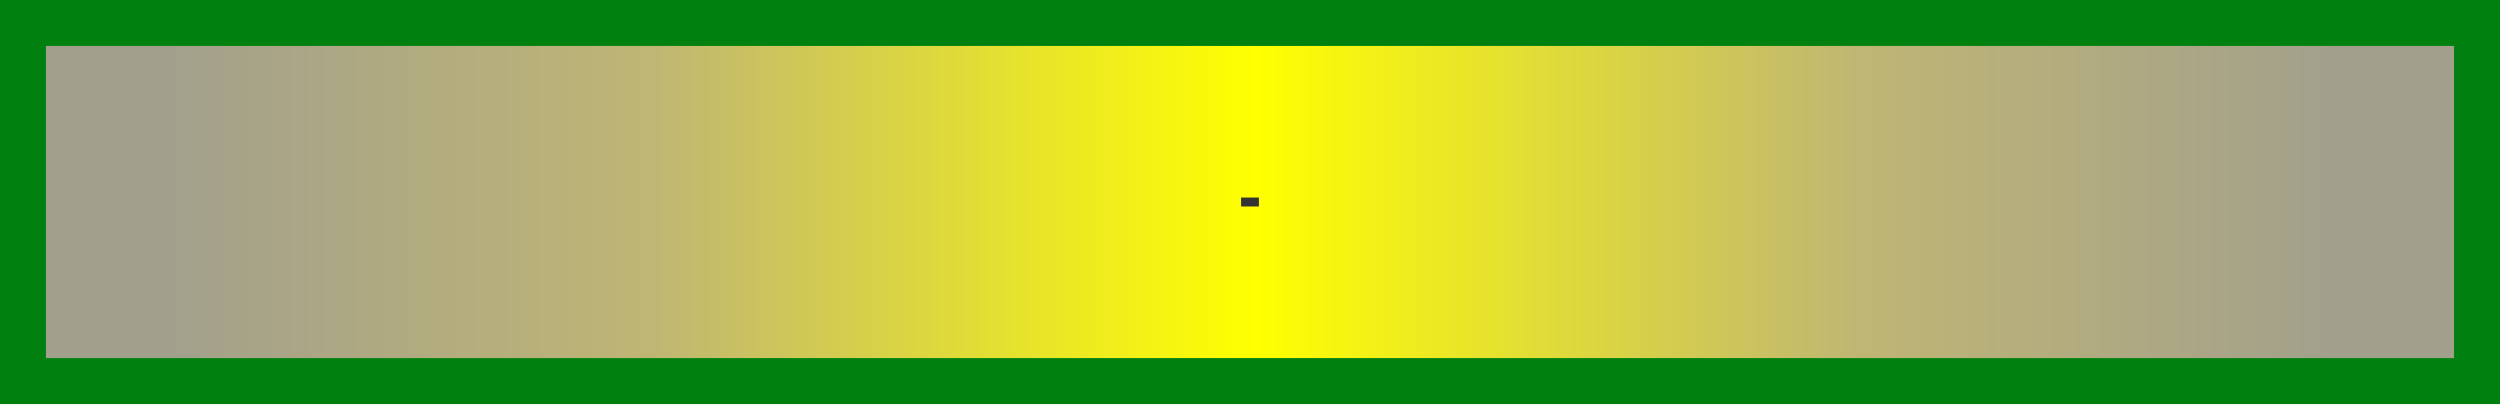
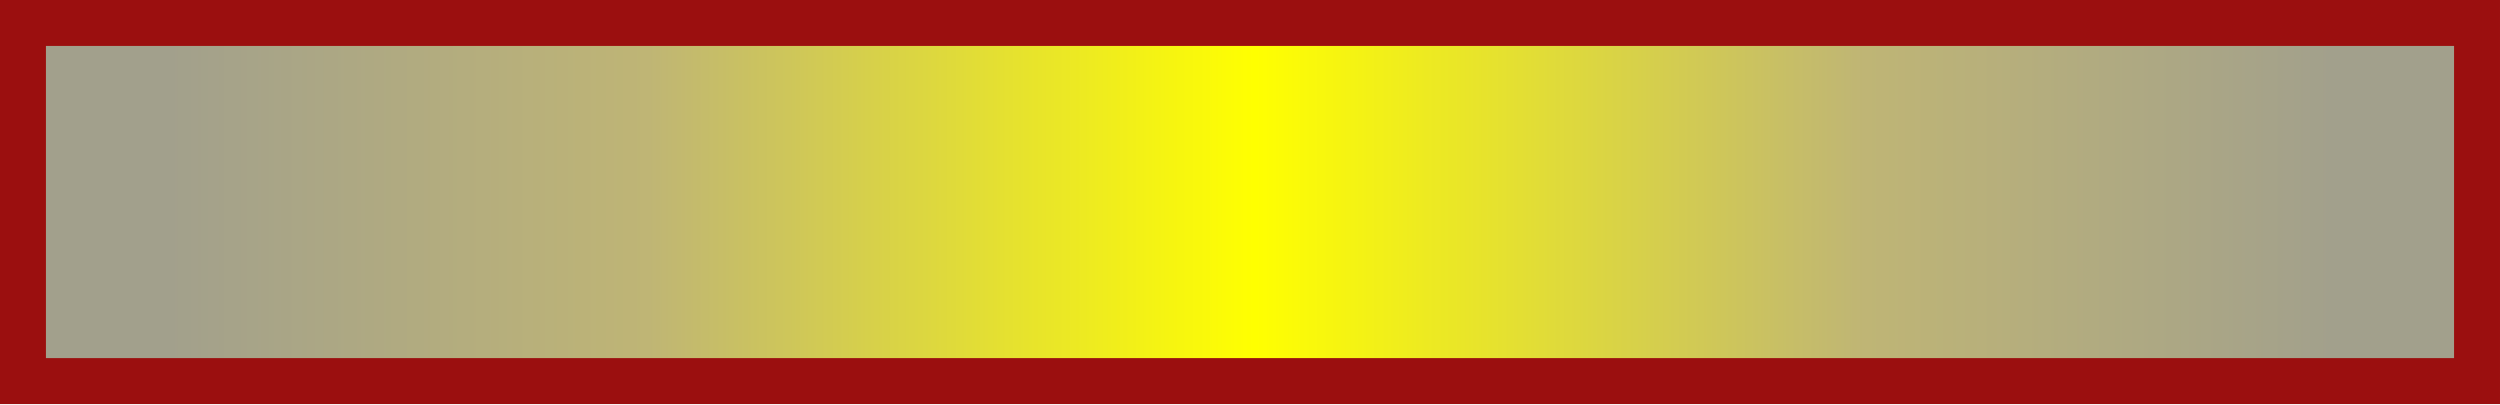
<svg xmlns="http://www.w3.org/2000/svg" xmlns:xlink="http://www.w3.org/1999/xlink" width="280.301" height="45.301" viewBox="0 0 280.301 45.301" version="1.1" id="svg19846">
  <defs id="defs19843">
    <linearGradient id="linearGradient15256">
      <stop style="stop-color:#a2a08c;stop-opacity:1;" offset="0.05" id="stop38889" />
      <stop style="stop-color:#bfb575;stop-opacity:1;" offset="0.245" id="stop38887" />
      <stop style="stop-color:#ffff00;stop-opacity:1;" offset="0.498" id="stop38885" />
      <stop style="stop-color:#bfb575;stop-opacity:1;" offset="0.75" id="stop38883" />
      <stop style="stop-color:#a2a08c;stop-opacity:1;" offset="0.95" id="stop38881" />
    </linearGradient>
-     <linearGradient xlink:href="#linearGradient15256" id="linearGradient13376" gradientUnits="userSpaceOnUse" gradientTransform="matrix(1.977075,0,0,3.087119,-621.7973,306.7799)" x1="326.345" y1="-188.516" x2="326.345" y2="-101.043" spreadMethod="pad" />
+     <linearGradient xlink:href="#linearGradient15256" id="linearGradient2600" gradientUnits="userSpaceOnUse" gradientTransform="matrix(1.977075,0,0,3.087119,-621.7973,306.7799)" x1="326.345" y1="-188.516" x2="326.345" y2="-101.043" spreadMethod="pad" />
  </defs>
  <g id="beamsplitter-znse">
-     <rect style="fill:url(#linearGradient13376);fill-opacity:1;fill-rule:nonzero;stroke:#00800f;stroke-width:10.301;stroke-linecap:square;stroke-linejoin:miter;stroke-miterlimit:4;stroke-dasharray:none;stroke-opacity:1;paint-order:markers stroke fill" id="rect32961-3-3" width="35" height="270" x="5.15" y="-275.15" transform="rotate(90)" />
-     <rect style="display:inline;fill:#333333;fill-opacity:1;fill-rule:evenodd;stroke:none;stroke-width:0.378;stroke-dasharray:none" id="rect25794-0-8" width="2" height="1" x="139.15" y="22.15" />
+     <rect style="display:inline;fill:url(#linearGradient2600);fill-opacity:1;fill-rule:nonzero;stroke:#9b0f0f;stroke-width:10.301;stroke-linecap:square;stroke-linejoin:miter;stroke-miterlimit:4;stroke-dasharray:none;stroke-opacity:1;paint-order:markers stroke fill" id="rect32961-3-3-8" width="35" height="270" x="5.15" y="-275.15" transform="rotate(90)" />
  </g>
</svg>
